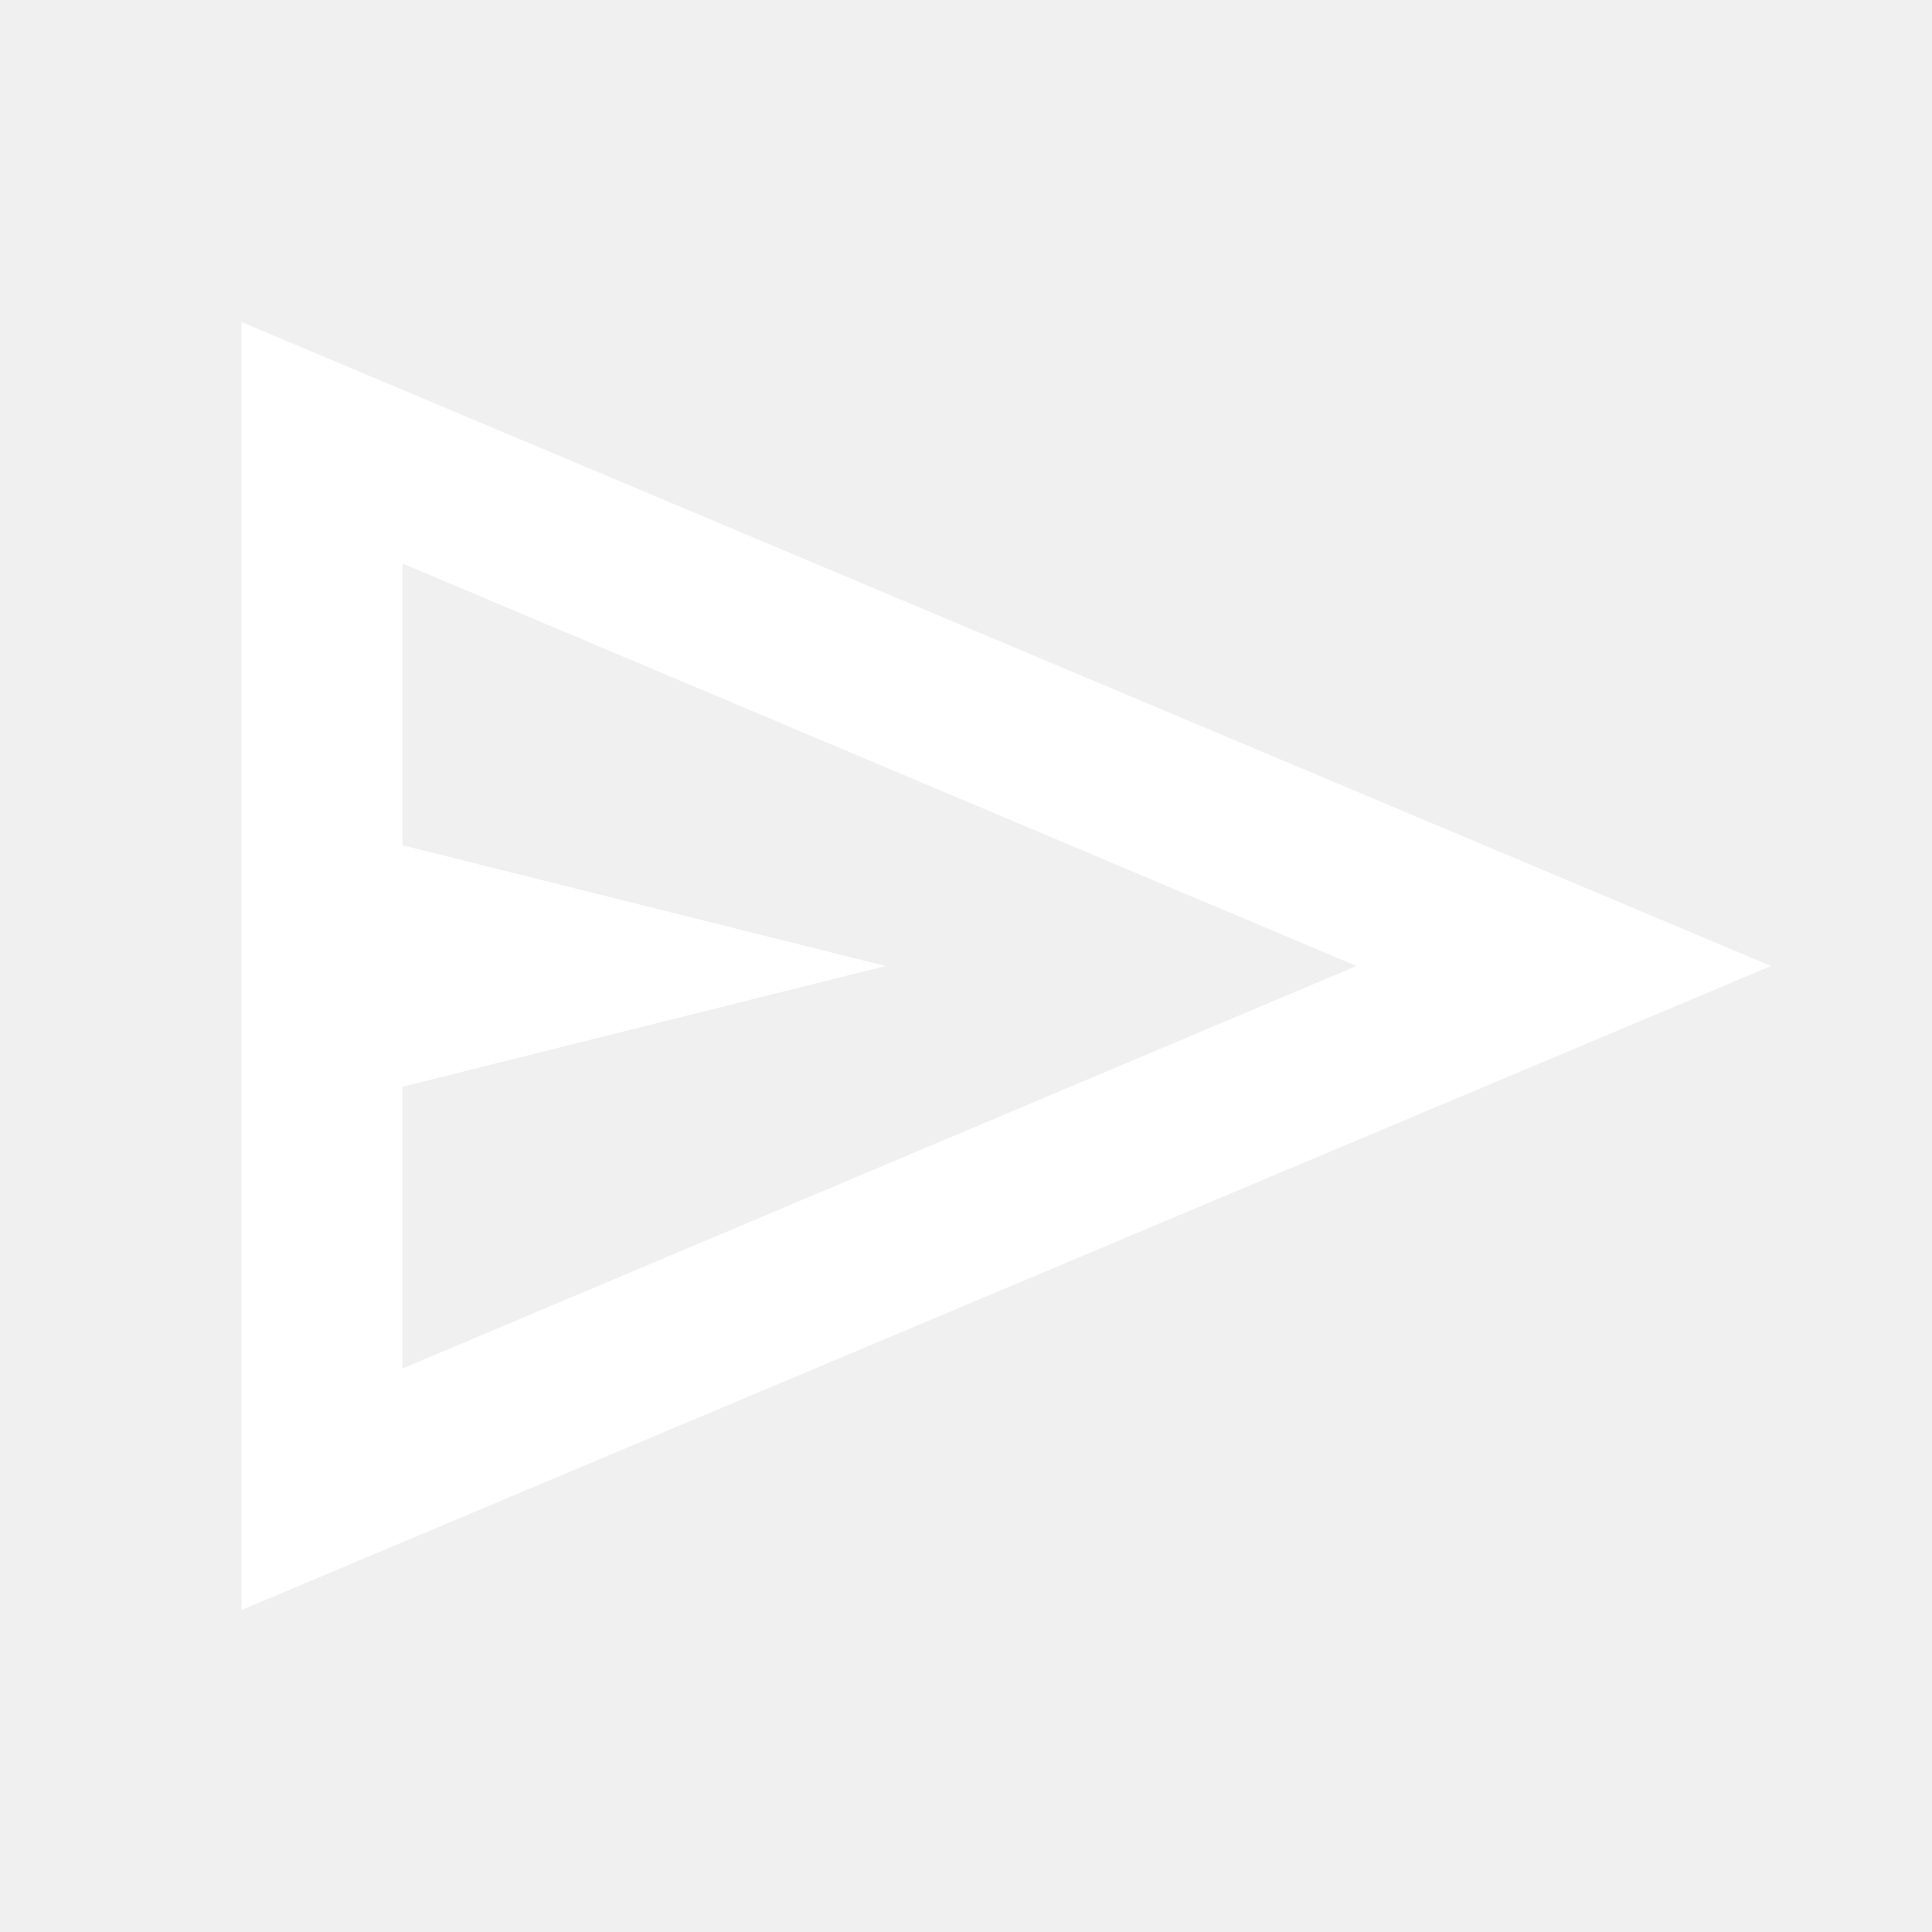
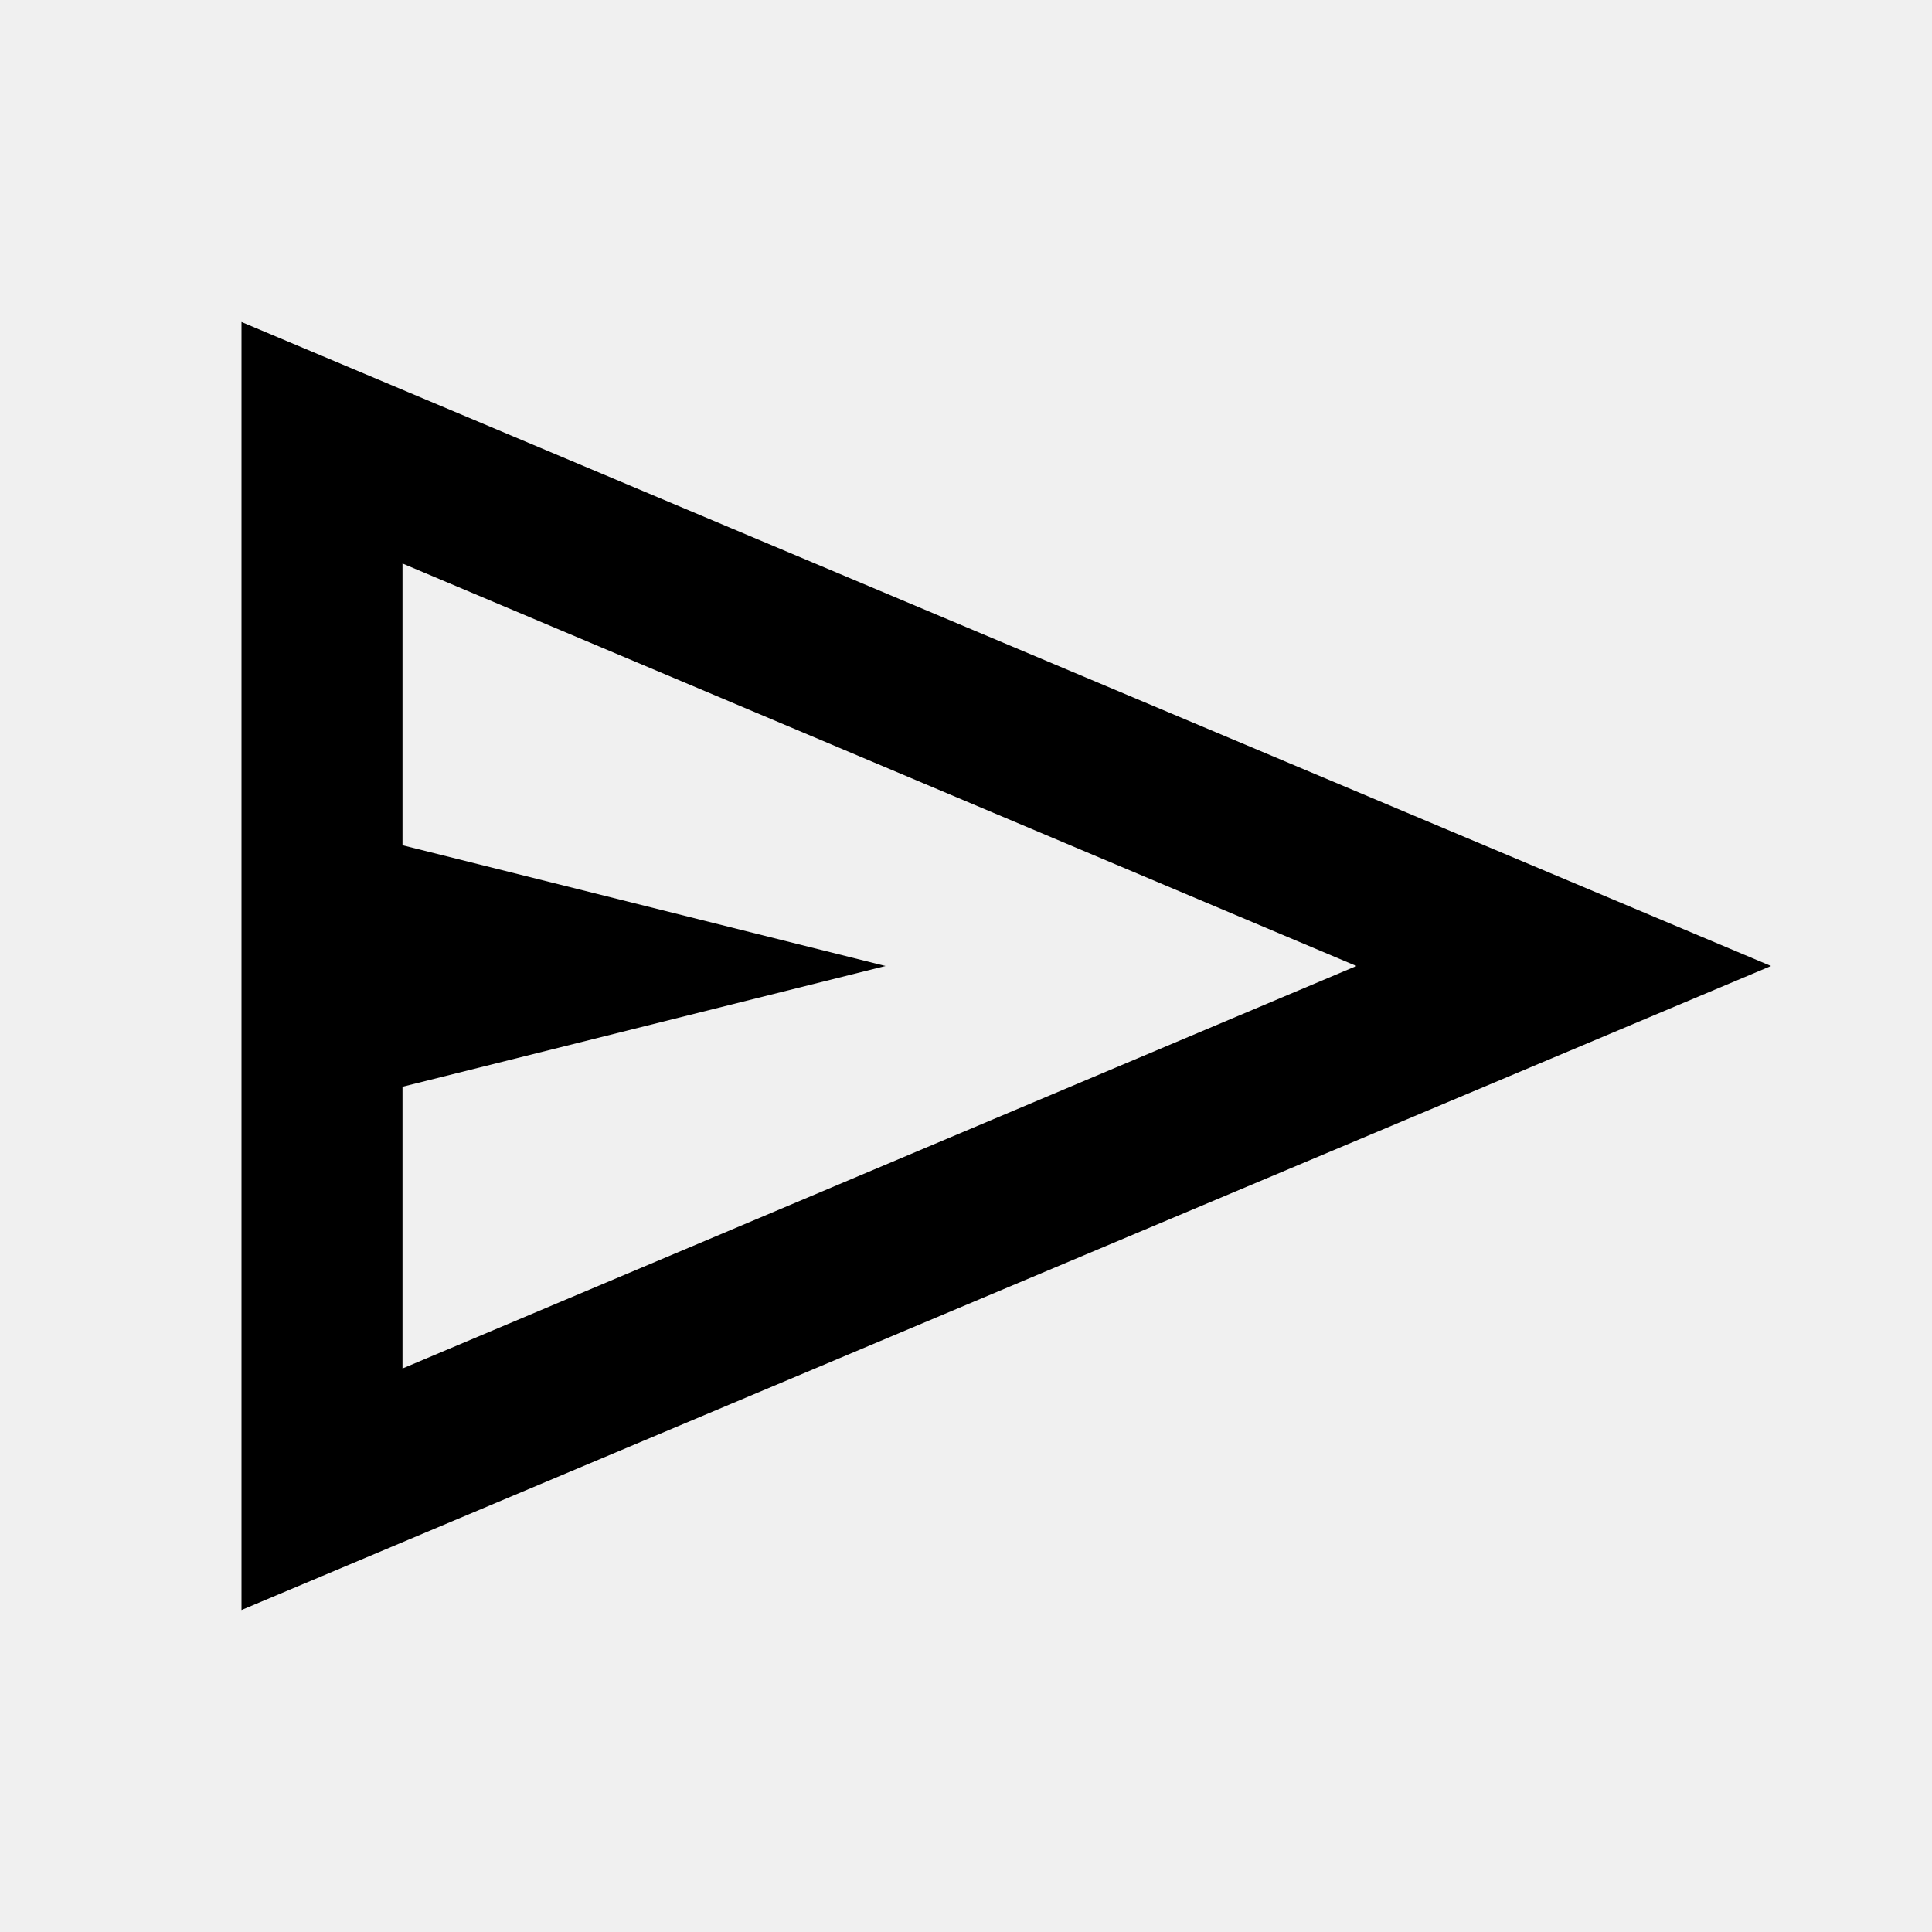
<svg xmlns="http://www.w3.org/2000/svg" width="24" height="24" viewBox="0 0 24 24" fill="none">
-   <path d="M3 20V4L22 12L3 20ZM5 17L16.85 12L5 7V10.5L11 12L5 13.5V17ZM5 17V12V7V10.5V13.5V17Z" fill="white" />
+   <path d="M3 20V4L22 12L3 20ZM5 17L16.85 12L5 7V10.5L11 12L5 13.5V17ZM5 17V12V7V10.5V13.5V17Z" fill="black" />
</svg>
